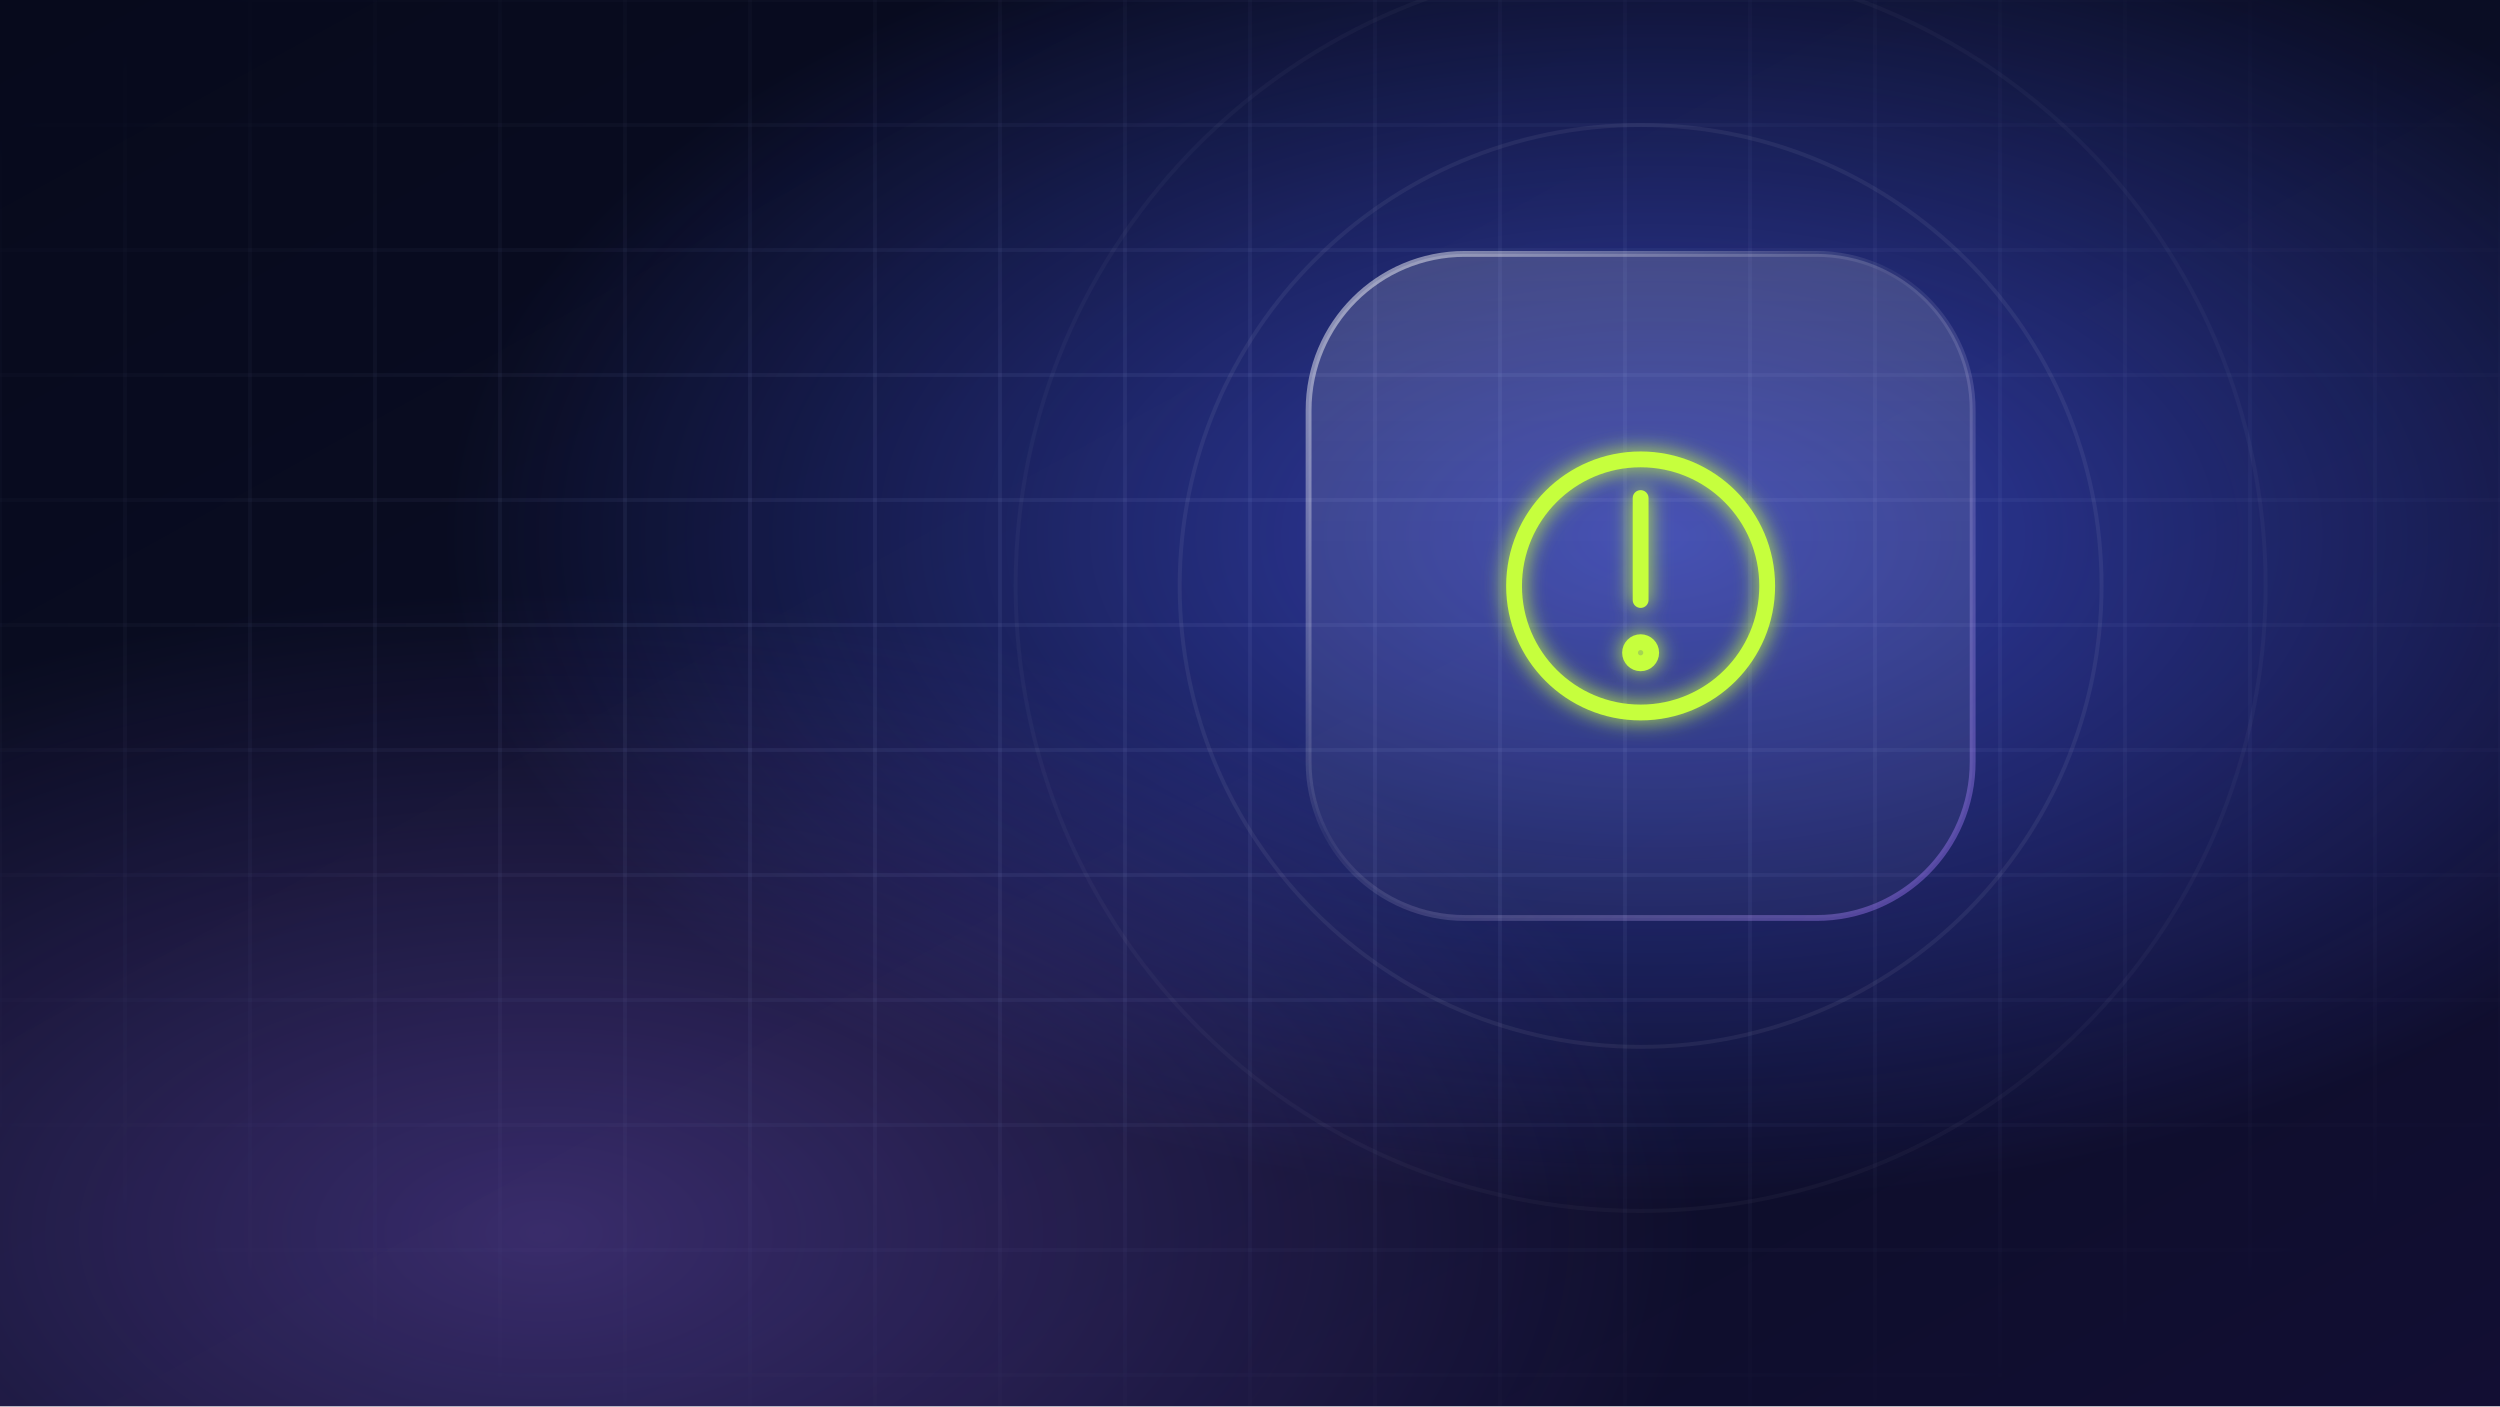
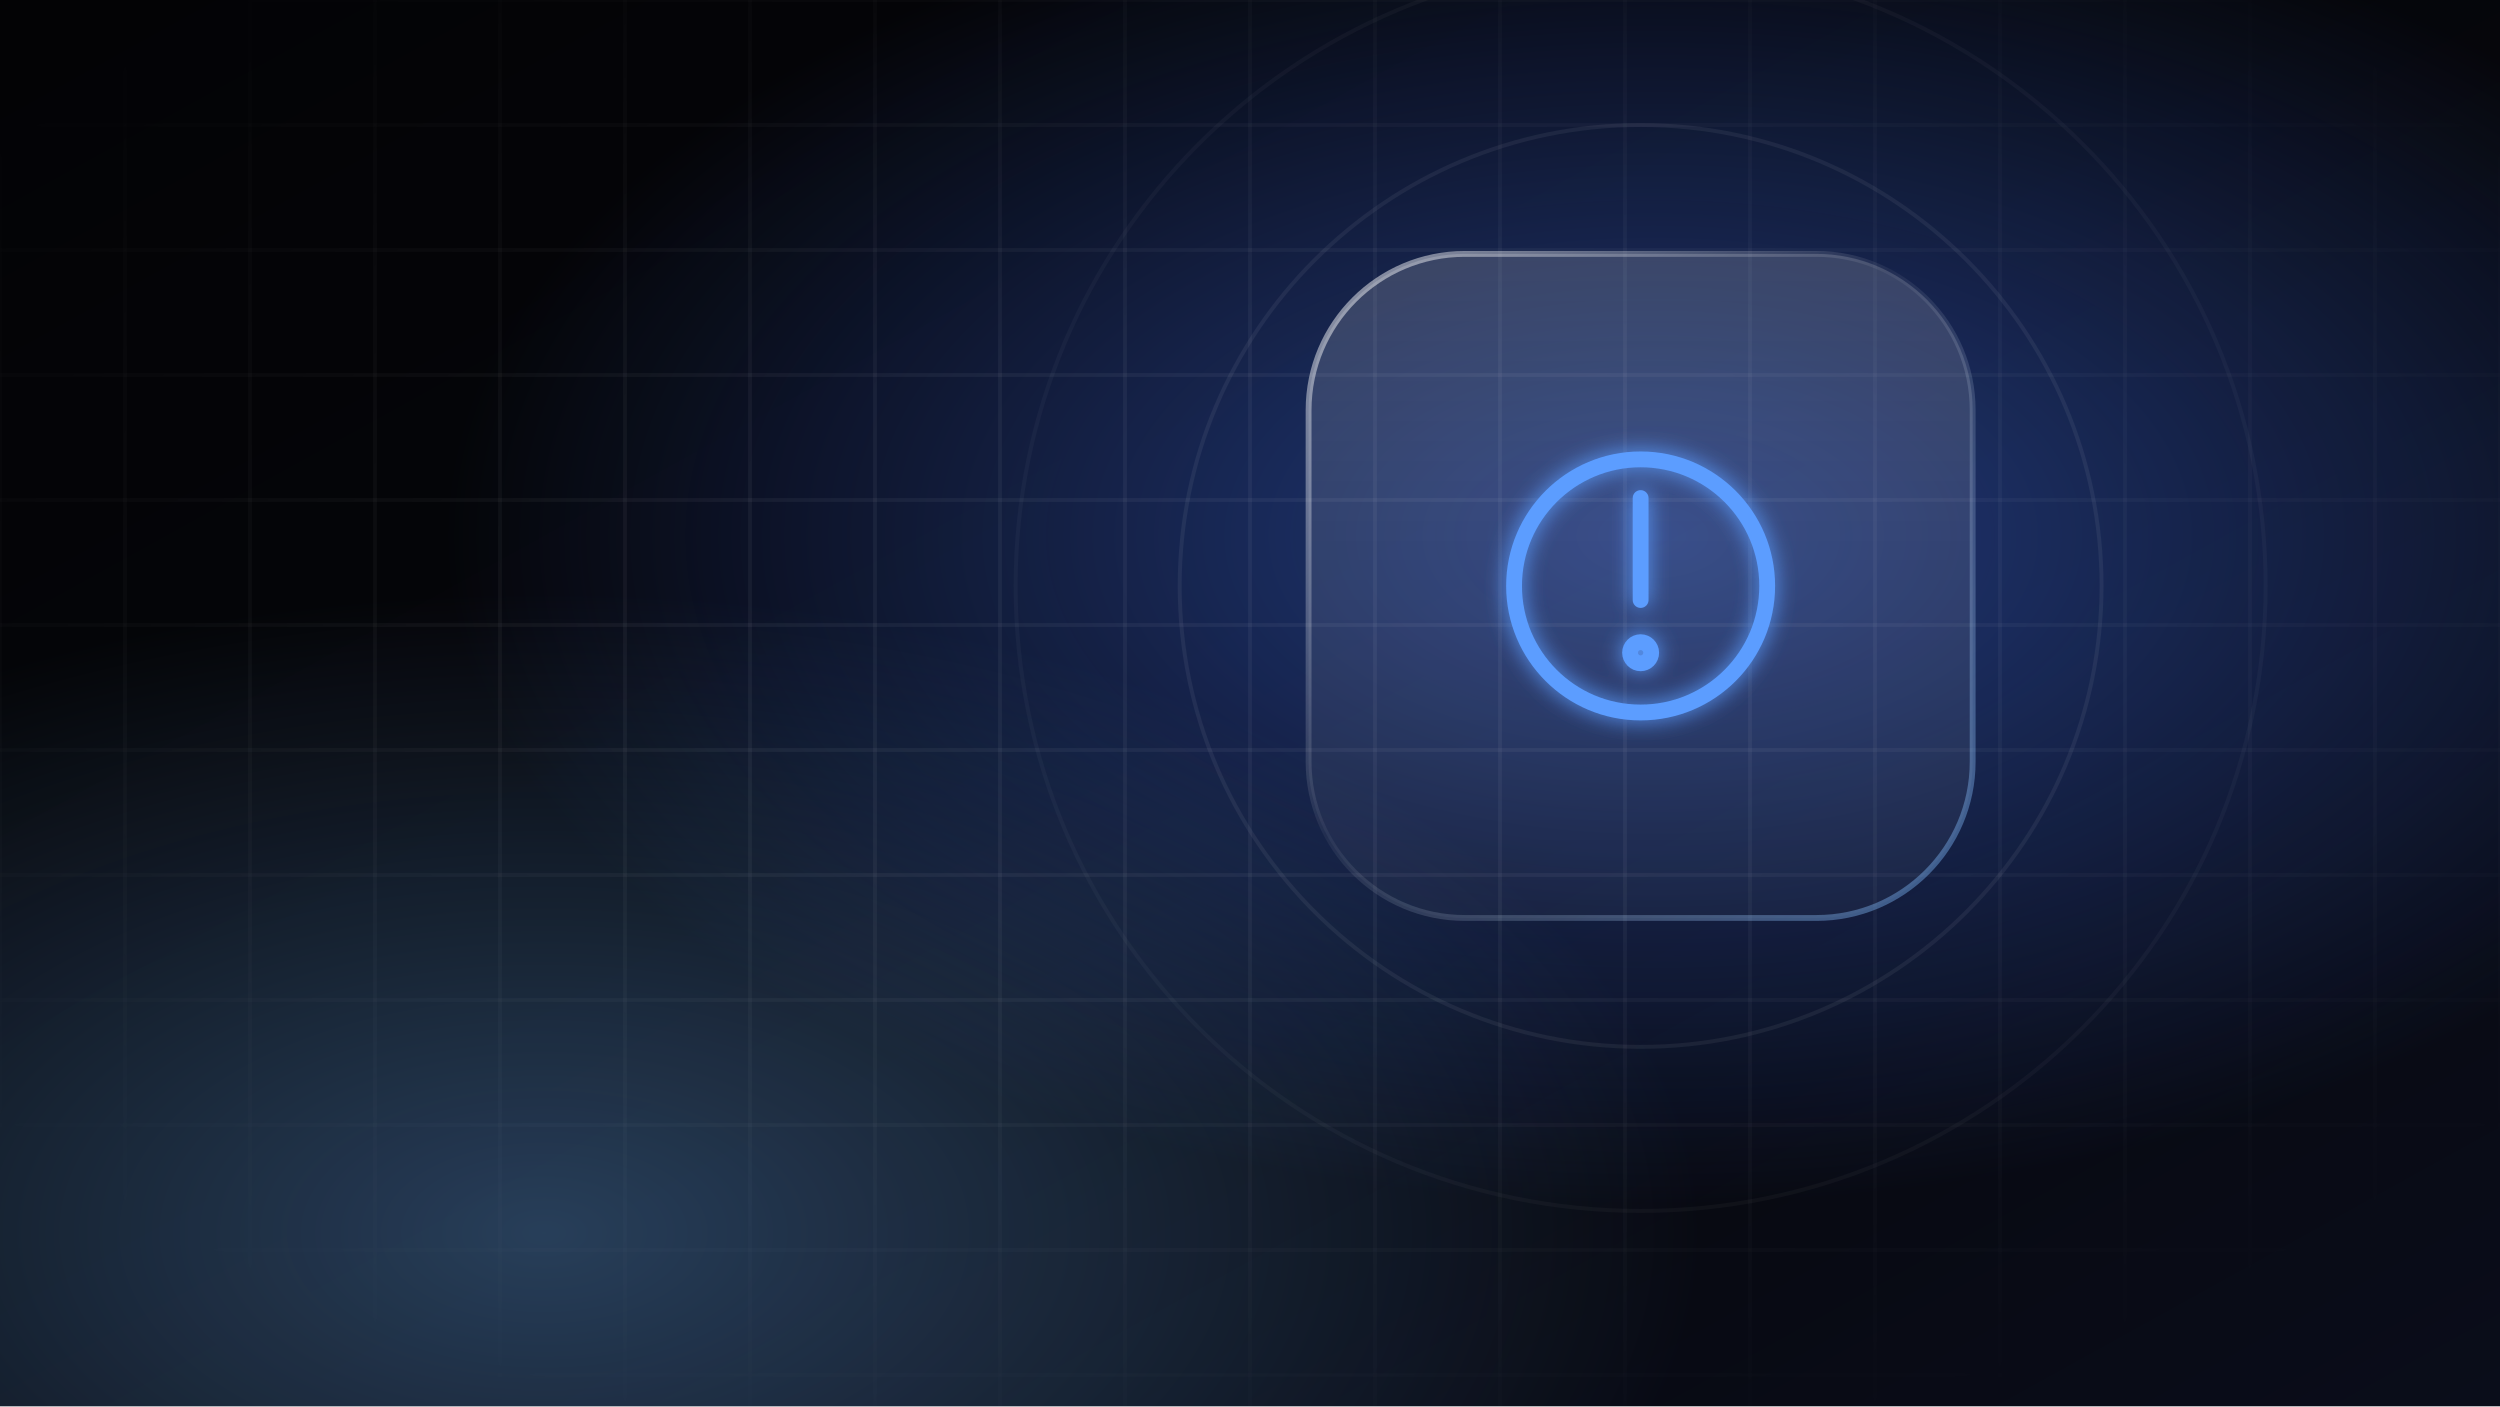
<svg xmlns="http://www.w3.org/2000/svg" viewBox="0 0 640 360" role="img" aria-label="SAFETY category artwork">
  <defs>
    <linearGradient id="bg" x1="0" y1="0" x2="1" y2="1">
-       <stop offset="0" stop-color="#070a1c" />
-       <stop offset=".6" stop-color="#0b0e26" />
-       <stop offset="1" stop-color="#120e33" />
+       <stop offset="0" stop-color="#030305" />
+       <stop offset=".6" stop-color="#06070c" />
+       <stop offset="1" stop-color="#0a0d1a" />
    </linearGradient>
    <radialGradient id="ga" cx="66%" cy="38%" r="48%">
-       <stop offset="0" stop-color="#4a5cff" stop-opacity=".62" />
-       <stop offset="1" stop-color="#4a5cff" stop-opacity="0" />
+       <stop offset="0" stop-color="#3f6ef0" stop-opacity=".5" />
+       <stop offset="1" stop-color="#3f6ef0" stop-opacity="0" />
    </radialGradient>
    <radialGradient id="gb" cx="22%" cy="88%" r="46%">
-       <stop offset="0" stop-color="#9a6bff" stop-opacity=".32" />
-       <stop offset="1" stop-color="#9a6bff" stop-opacity="0" />
+       <stop offset="0" stop-color="#6fb4ff" stop-opacity=".32" />
+       <stop offset="1" stop-color="#6fb4ff" stop-opacity="0" />
    </radialGradient>
    <radialGradient id="fade" cx="50%" cy="45%" r="62%">
      <stop offset=".35" stop-color="#fff" />
      <stop offset="1" stop-color="#fff" stop-opacity="0" />
    </radialGradient>
    <mask id="m">
      <rect width="640" height="360" fill="url(#fade)" />
    </mask>
    <linearGradient id="glass" x1="0" y1="0" x2="0" y2="1">
      <stop offset="0" stop-color="#fff" stop-opacity=".16" />
      <stop offset="1" stop-color="#fff" stop-opacity=".03" />
    </linearGradient>
    <linearGradient id="edge" x1="0" y1="0" x2="1" y2="1">
      <stop offset="0" stop-color="#fff" stop-opacity=".55" />
      <stop offset=".45" stop-color="#fff" stop-opacity=".05" />
-       <stop offset="1" stop-color="#9a6bff" stop-opacity=".45" />
+       <stop offset="1" stop-color="#6fb4ff" stop-opacity=".45" />
    </linearGradient>
    <filter id="glow" x="-50%" y="-50%" width="200%" height="200%">
      <feGaussianBlur stdDeviation="6" result="b" />
      <feMerge>
        <feMergeNode in="b" />
        <feMergeNode in="SourceGraphic" />
      </feMerge>
    </filter>
  </defs>
  <rect width="640" height="360" fill="url(#bg)" />
  <rect width="640" height="360" fill="url(#ga)" />
  <rect width="640" height="360" fill="url(#gb)" />
-   <g stroke="#b0beff" stroke-opacity=".07" stroke-width="1" mask="url(#m)">
+   <g stroke="#ffffff" stroke-opacity=".05" stroke-width="1" mask="url(#m)">
    <path d="M0 0V360" />
    <path d="M32 0V360" />
    <path d="M64 0V360" />
    <path d="M96 0V360" />
    <path d="M128 0V360" />
    <path d="M160 0V360" />
    <path d="M192 0V360" />
    <path d="M224 0V360" />
    <path d="M256 0V360" />
    <path d="M288 0V360" />
    <path d="M320 0V360" />
    <path d="M352 0V360" />
    <path d="M384 0V360" />
    <path d="M416 0V360" />
    <path d="M448 0V360" />
    <path d="M480 0V360" />
    <path d="M512 0V360" />
    <path d="M544 0V360" />
    <path d="M576 0V360" />
    <path d="M608 0V360" />
    <path d="M640 0V360" />
    <path d="M0 0H640" />
    <path d="M0 32H640" />
    <path d="M0 64H640" />
    <path d="M0 96H640" />
    <path d="M0 128H640" />
    <path d="M0 160H640" />
    <path d="M0 192H640" />
    <path d="M0 224H640" />
    <path d="M0 256H640" />
    <path d="M0 288H640" />
    <path d="M0 320H640" />
    <path d="M0 352H640" />
  </g>
  <circle cx="420" cy="150" r="118" fill="none" stroke="#fff" stroke-opacity=".06" />
  <circle cx="420" cy="150" r="160" fill="none" stroke="#fff" stroke-opacity=".035" />
  <rect x="335" y="65" width="170" height="170" rx="40" fill="url(#glass)" stroke="url(#edge)" stroke-width="1.5" />
-   <g transform="translate(375 105) scale(.45)" fill="none" stroke="#c6ff3d" stroke-width="9" stroke-linecap="round" stroke-linejoin="round" filter="url(#glow)">
+   <g transform="translate(375 105) scale(.45)" fill="none" stroke="#5b9dff" stroke-width="9" stroke-linecap="round" stroke-linejoin="round" filter="url(#glow)">
    <circle cx="100" cy="100" r="72" />
    <path d="M100 50V108" />
    <circle cx="100" cy="138" r="6" />
  </g>
</svg>
